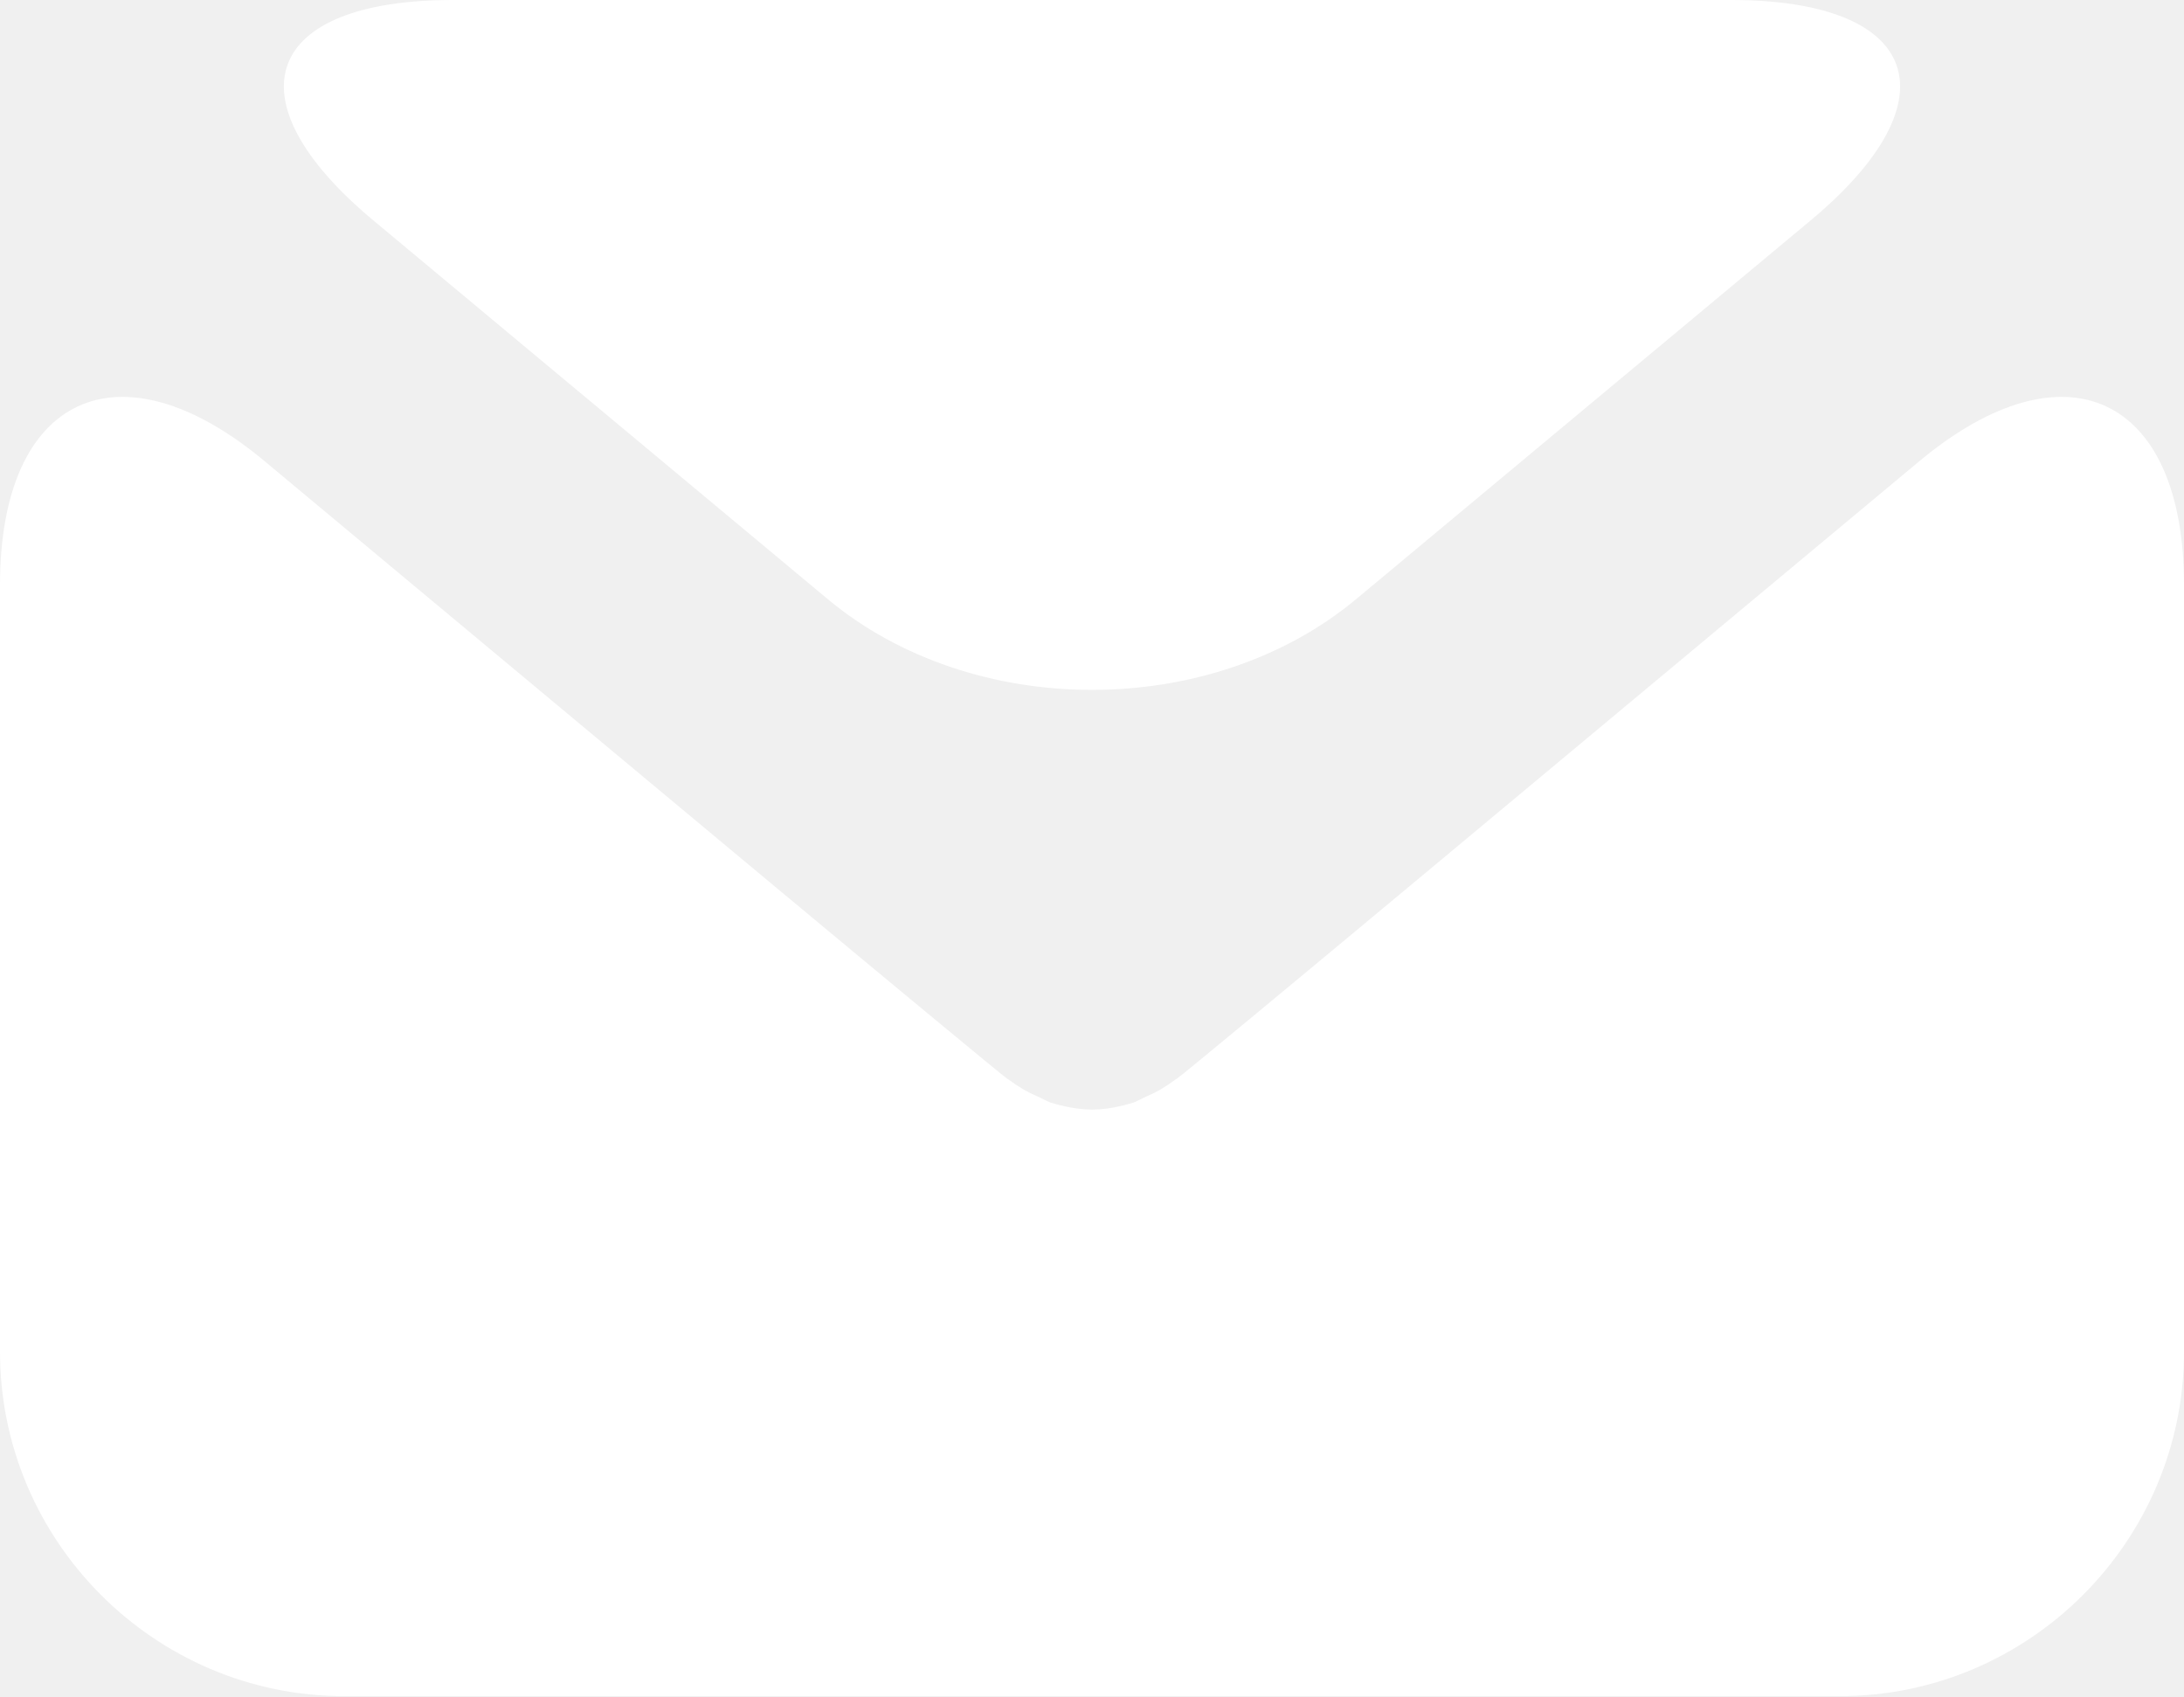
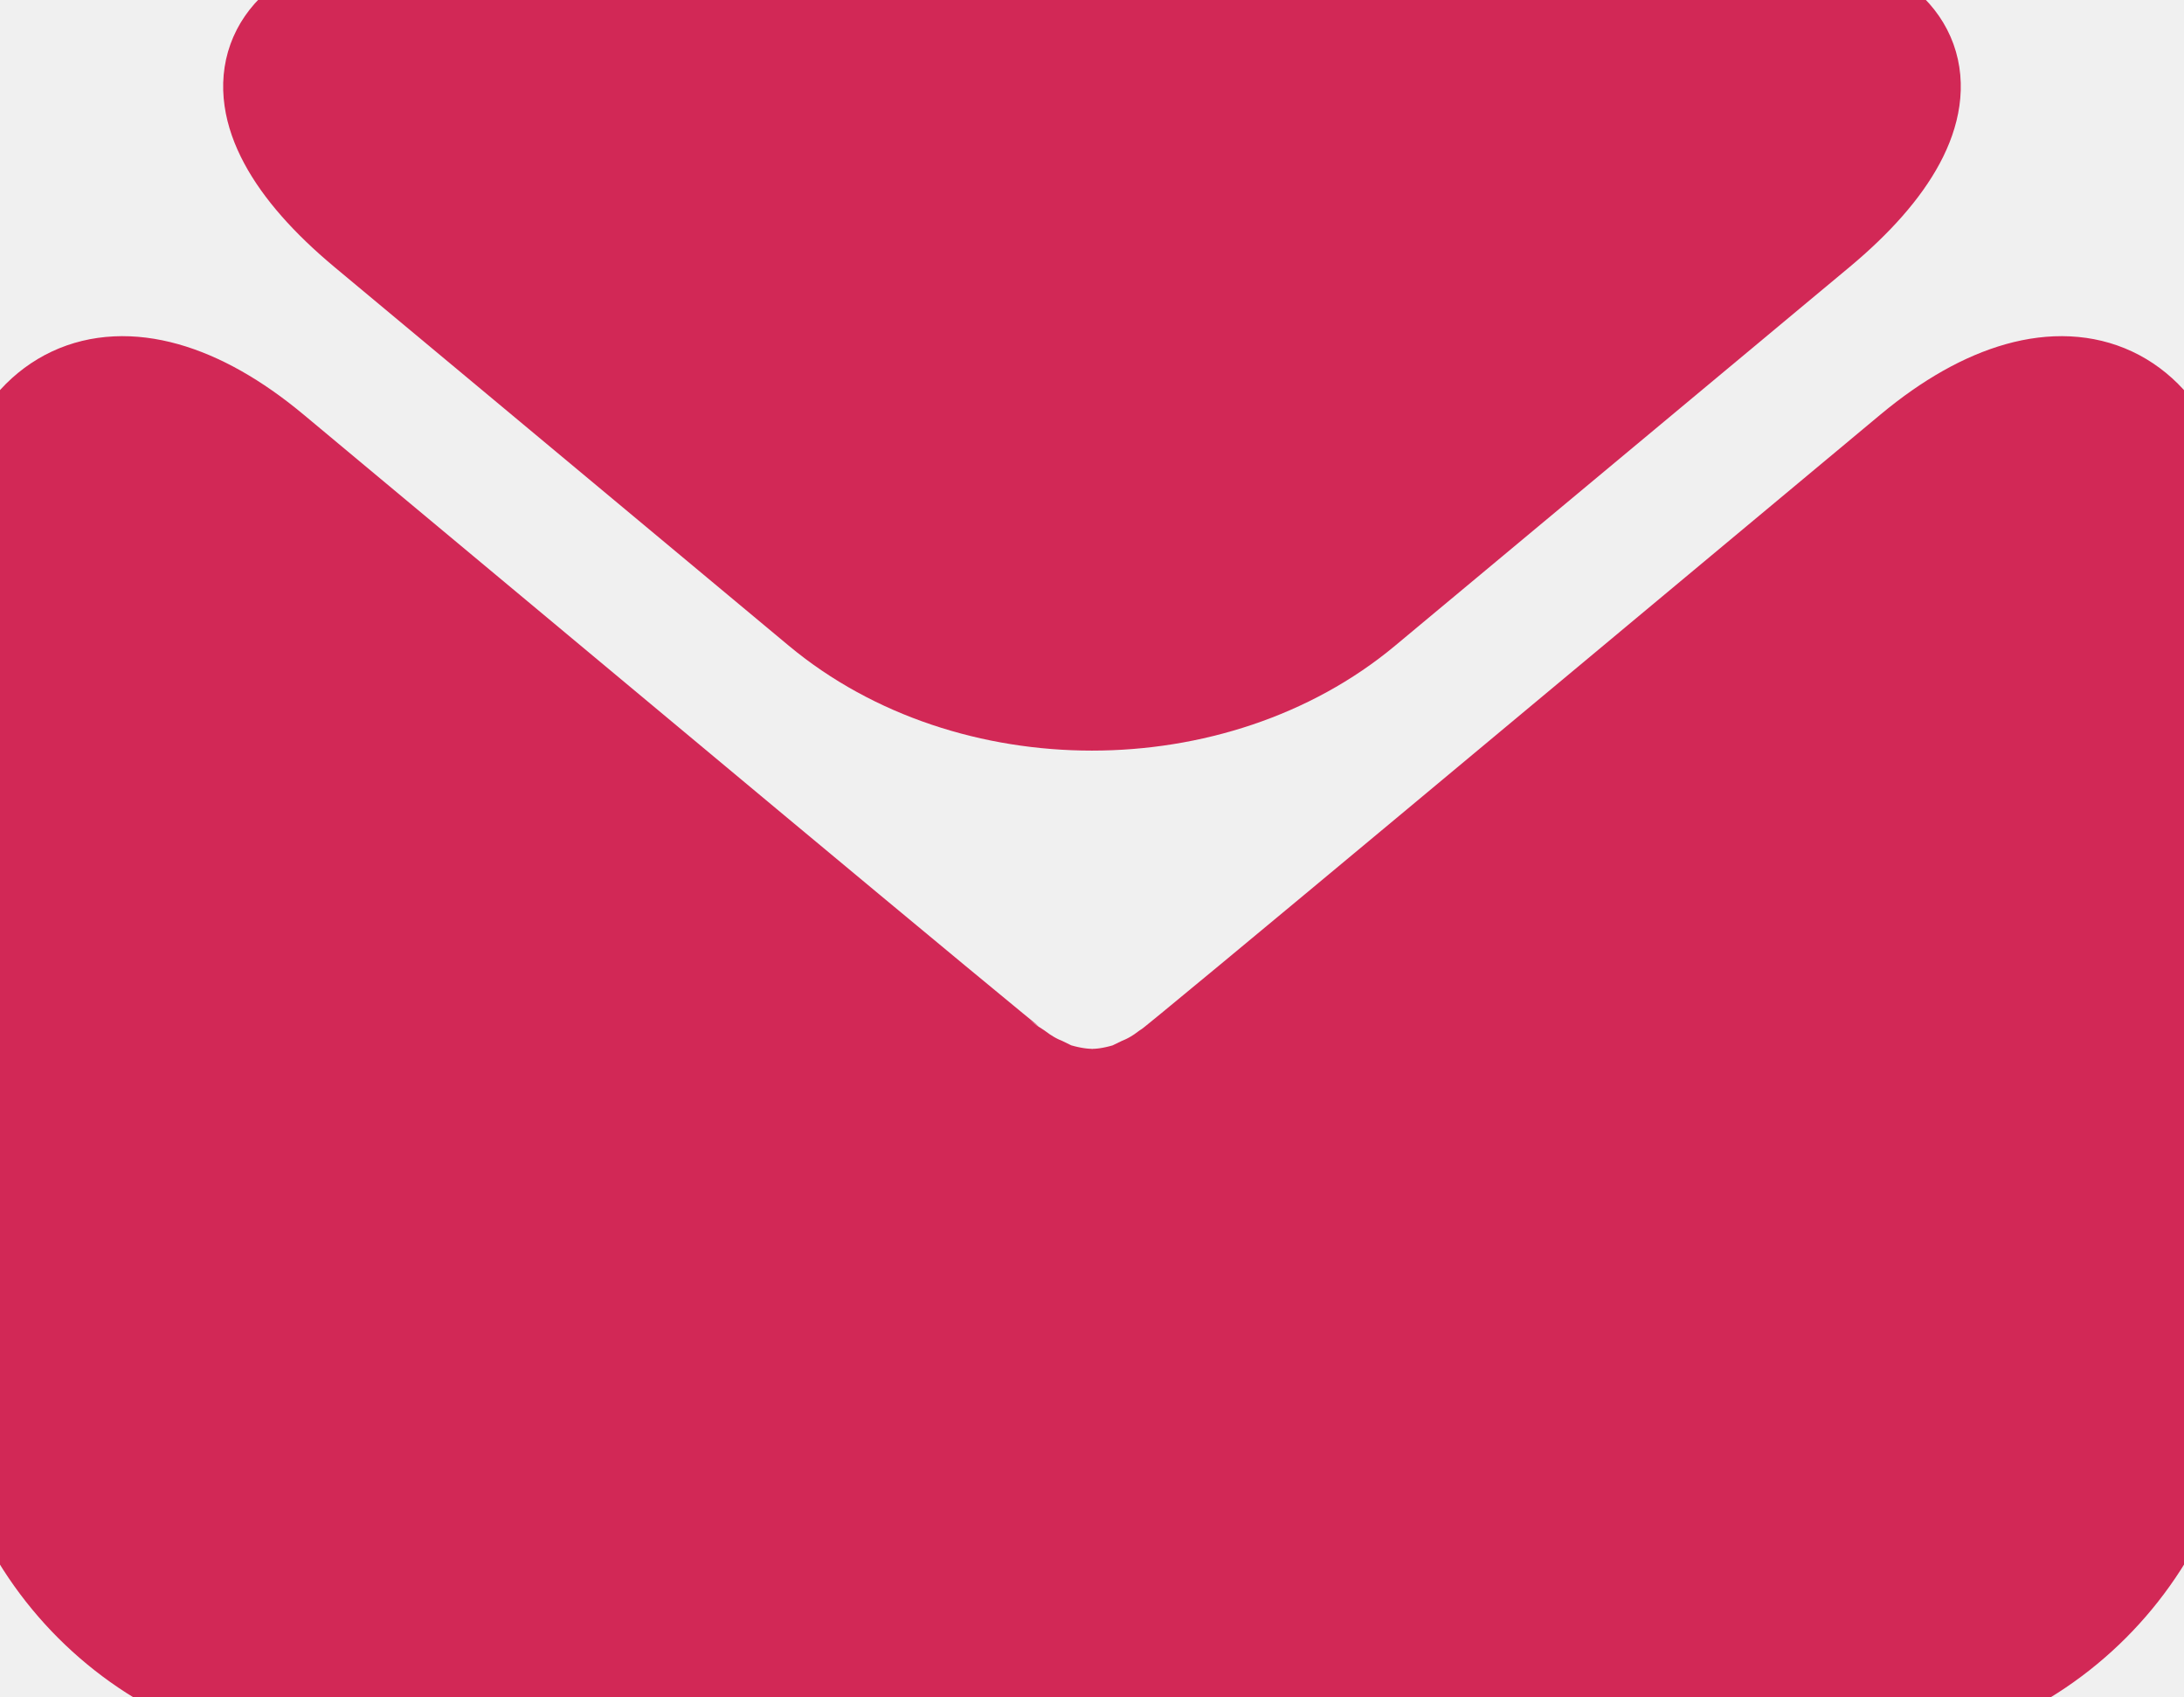
- <svg xmlns="http://www.w3.org/2000/svg" version="1.1" id="Layer_1" x="0px" y="0px" width="17.988px" height="13.966px" viewBox="0 0 17.988 13.966" enable-background="new 0 0 17.988 13.966" xml:space="preserve">
+ <svg xmlns="http://www.w3.org/2000/svg" width="17.988" height="13.966">
  <g>
-     <g>
-       <g>
-         <path fill="#FFFFFF" d="M14.914,1.814C16.111,0.816,15.816,0,14.257,0H3.731c-1.56,0-1.854,0.816-0.657,1.814l3.742,3.118 c1.197,0.998,3.158,0.998,4.355,0L14.914,1.814z" />
-       </g>
-       <g>
-         <path fill="#FFFFFF" d="M11.913,7.044C10.715,8.042,9.718,8.869,9.695,8.88c0,0,0,0-0.02,0.013 C9.601,8.949,9.523,8.995,9.44,9.029C9.407,9.044,9.374,9.063,9.34,9.077c-0.11,0.034-0.223,0.058-0.335,0.059 c-0.003,0-0.007,0.001-0.01,0.001c0,0,0,0-0.001,0s-0.001,0-0.001,0c-0.003,0-0.007-0.001-0.01-0.001 C8.87,9.134,8.759,9.111,8.648,9.077C8.614,9.063,8.58,9.044,8.548,9.029c-0.083-0.034-0.16-0.08-0.235-0.136C8.293,8.88,8.293,8.88,8.293,8.88c-0.022-0.012-1.02-0.838-2.218-1.836L2.178,3.796C0.979,2.798,0,3.257,0,4.816v6.315 c0,1.56,1.275,2.835,2.835,2.835h12.318c1.56,0,2.835-1.275,2.835-2.835V4.816c0-1.559-0.979-2.018-2.178-1.02L11.913,7.044z" />
+     <rect fill="none" id="canvas_background" height="18" width="23" y="-1" x="-1" />
+   </g>
+   <g>
+     <g id="svg_1">
+       <g id="svg_2">
+         <g id="svg_3">
+           <path stroke="#d22856" id="svg_4" d="m14.914,1.814c1.197,-0.998 0.902,-1.814 -0.657,-1.814l-10.526,0c-1.56,0 -1.854,0.816 -0.657,1.814l3.742,3.118c1.197,0.998 3.158,0.998 4.355,0l3.743,-3.118z" fill="#d22856" />
+         </g>
+         <g id="svg_5">
+           <path stroke="#d22856" id="svg_6" d="m11.913,7.044c-1.198,0.998 -2.195,1.825 -2.218,1.836c0,0 0,0 -0.02,0.013c-0.074,0.056 -0.152,0.102 -0.235,0.136c-0.033,0.015 -0.066,0.034 -0.1,0.048c-0.11,0.034 -0.223,0.058 -0.335,0.059c-0.003,0 -0.007,0.001 -0.01,0.001c0,0 0,0 -0.001,0s-0.001,0 -0.001,0c-0.003,0 -0.007,-0.001 -0.01,-0.001c-0.113,-0.002 -0.224,-0.025 -0.335,-0.059c-0.034,-0.014 -0.068,-0.033 -0.1,-0.048c-0.083,-0.034 -0.16,-0.08 -0.235,-0.136c-0.02,-0.013 -0.02,-0.013 -0.02,-0.013c-0.022,-0.012 -1.02,-0.838 -2.218,-1.836l-3.897,-3.248c-1.199,-0.998 -2.178,-0.539 -2.178,1.02l0,6.315c0,1.56 1.275,2.835 2.835,2.835l12.318,0c1.56,0 2.835,-1.275 2.835,-2.835l0,-6.315c0,-1.559 -0.979,-2.018 -2.178,-1.02l-3.897,3.248z" fill="#d22856" />
+         </g>
      </g>
    </g>
  </g>
</svg>
